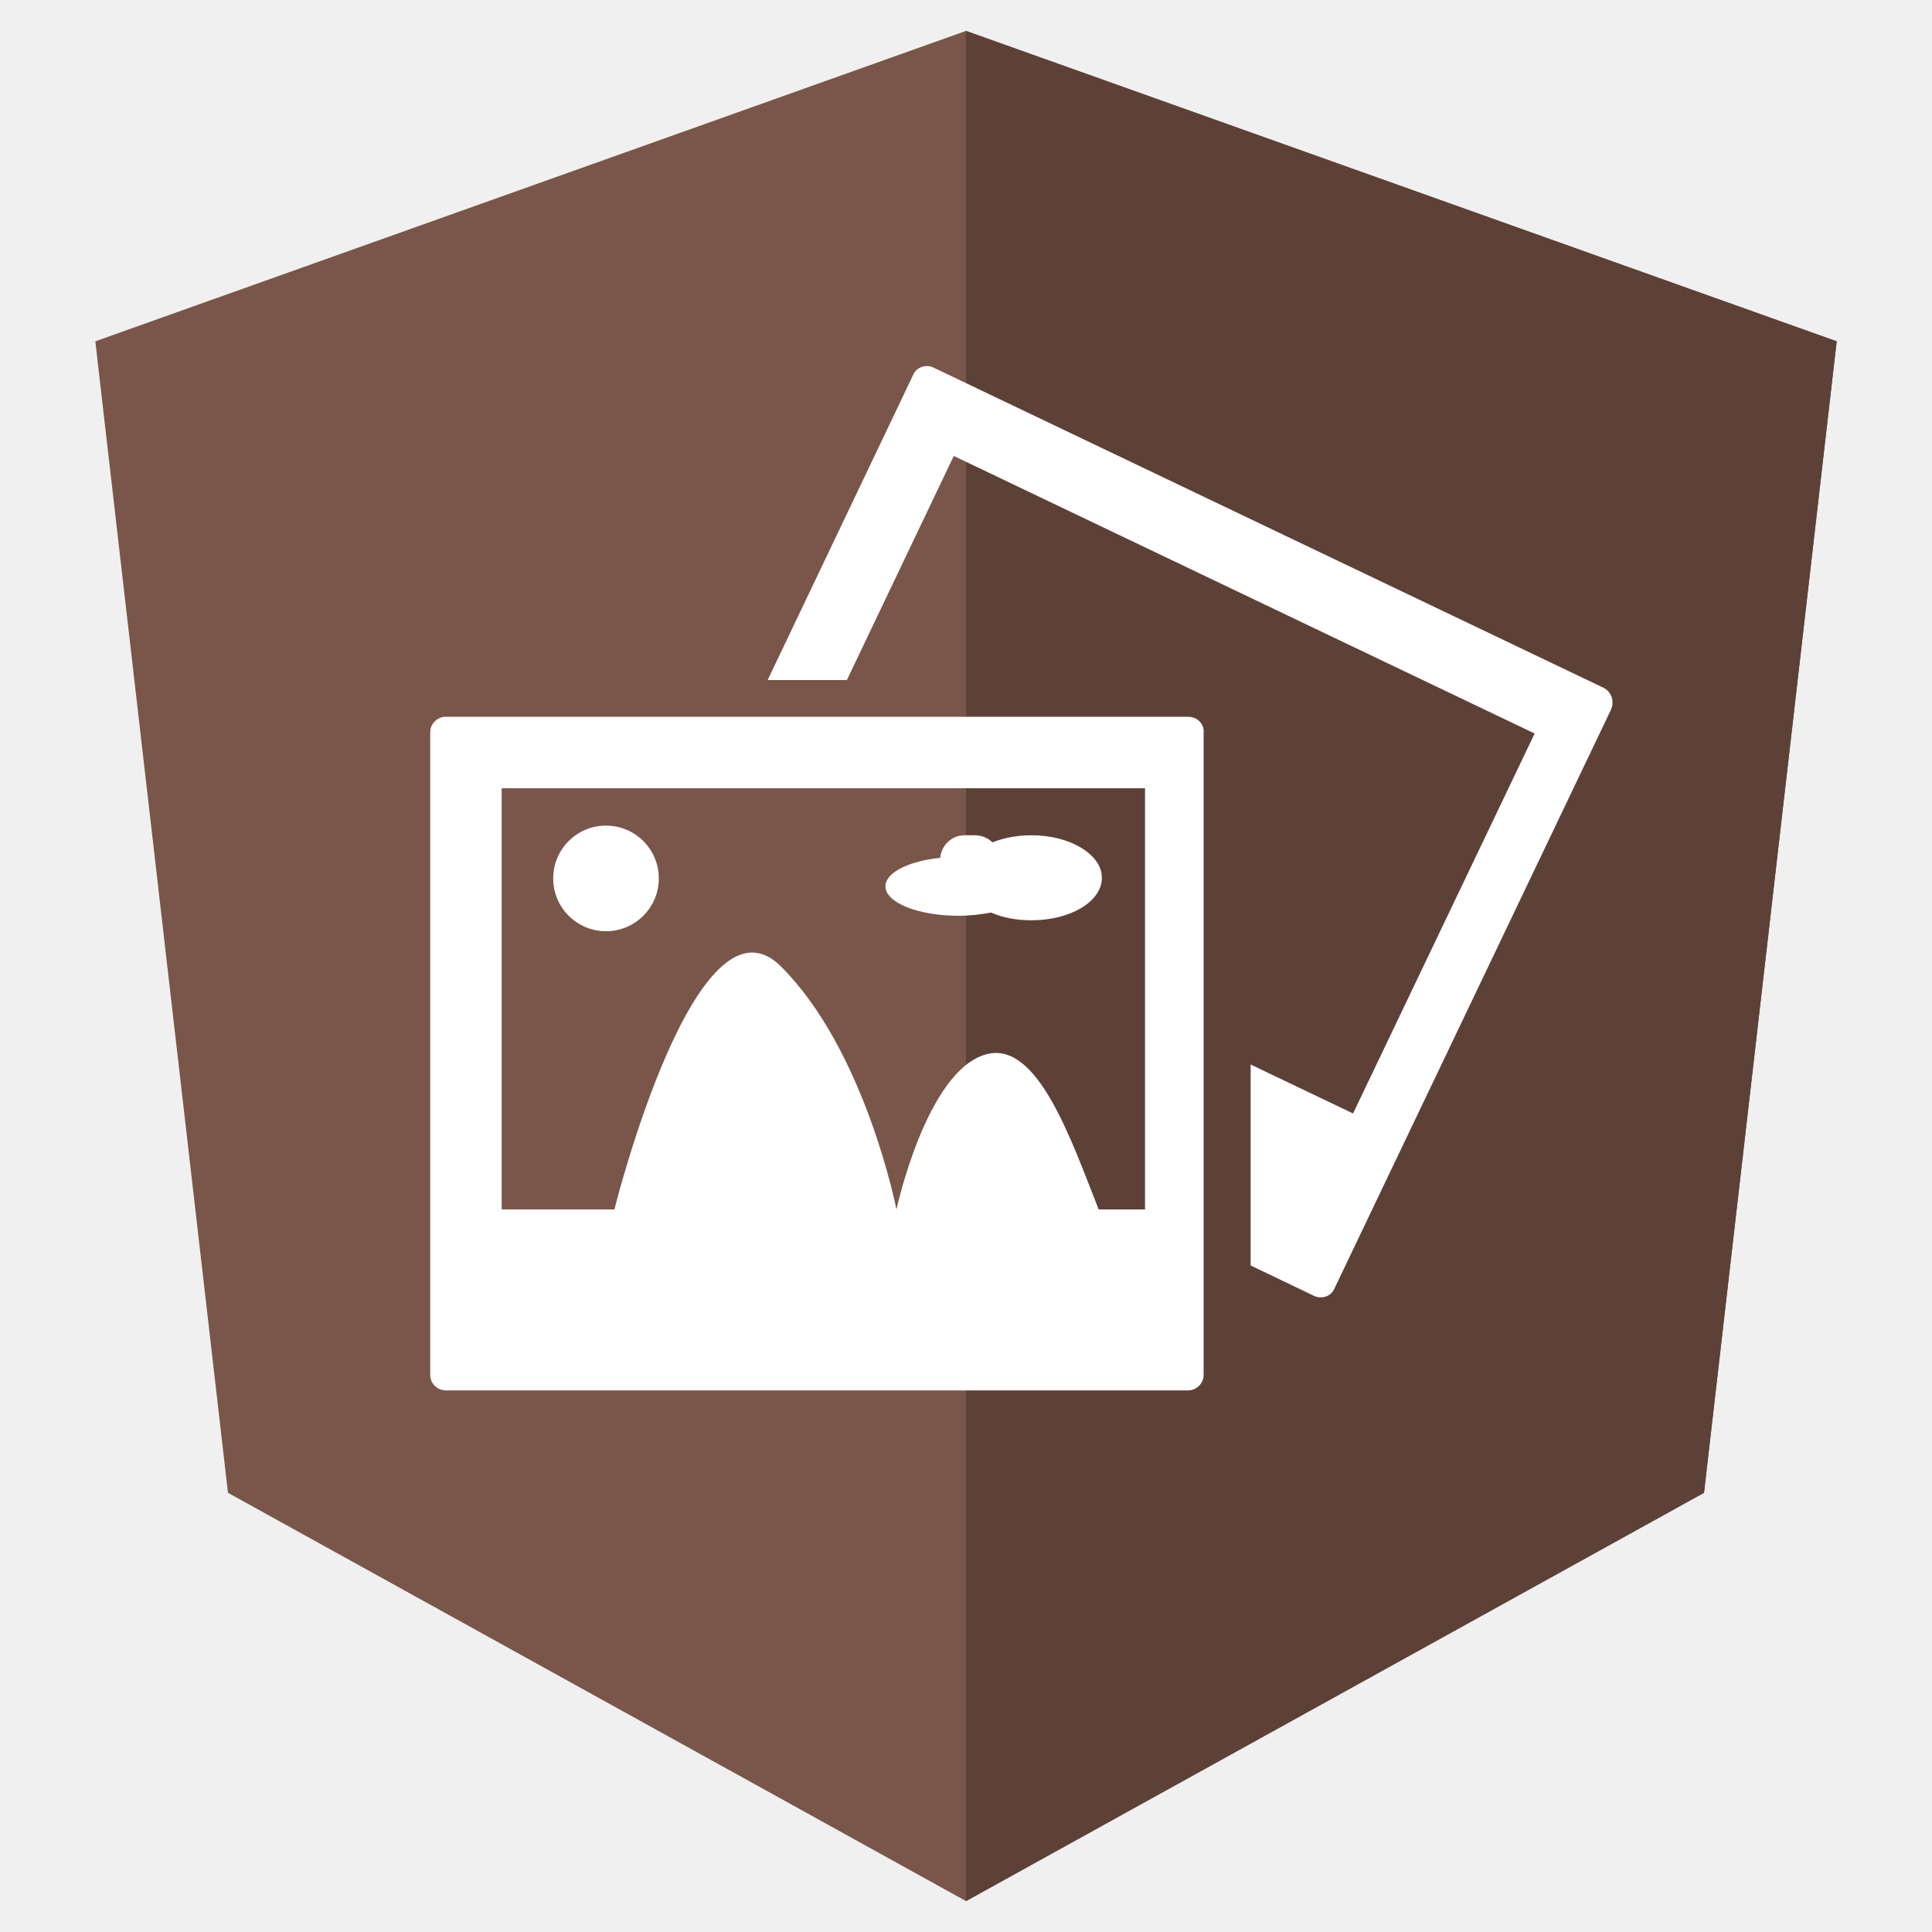
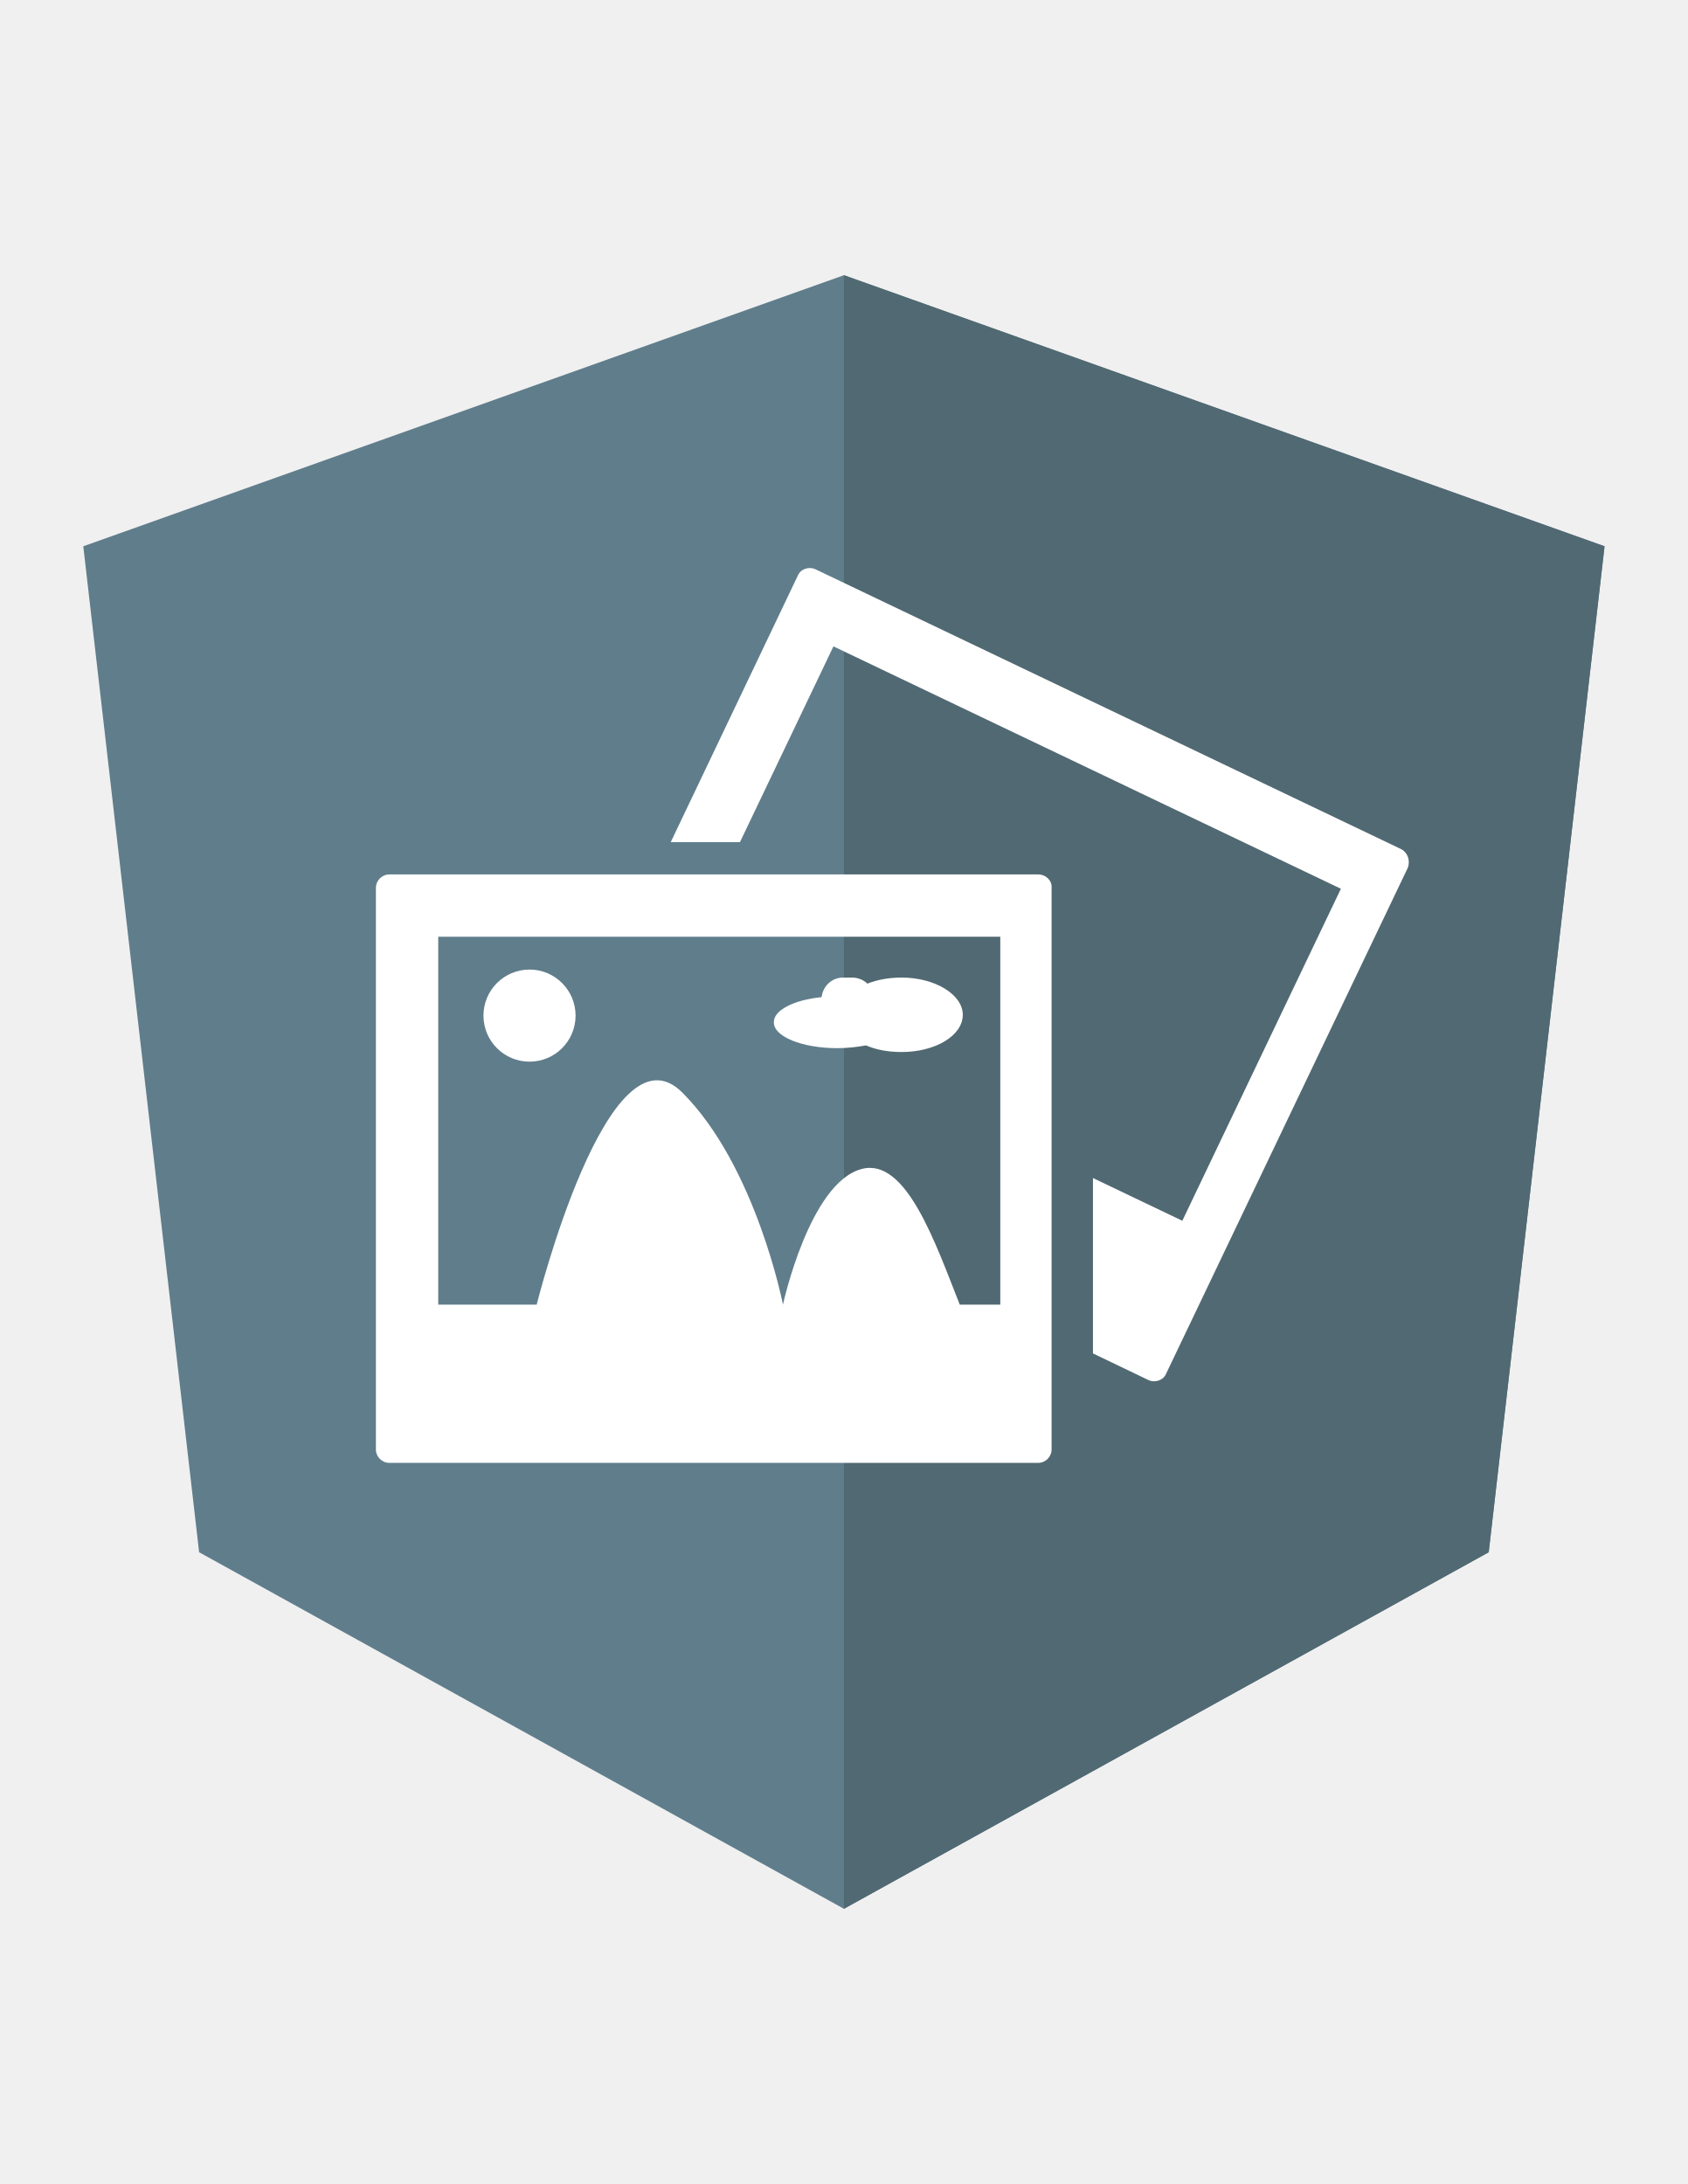
- <svg xmlns="http://www.w3.org/2000/svg" version="1.1" id="Layer_1" x="0px" y="0px" viewBox="0 0 300 300" enable-background="new 0 0 300 300" xml:space="preserve">
-   <polygon fill="#795649" points="150,4.8 150,4.8 150,4.8 14.8,53 35.4,231.8 150,295.2 150,295.2 150,295.2 264.6,231.8 285.2,53   " />
-   <polygon fill="#5D4137" points="150,4.8 150,37 150,36.9 150,184 150,184 150,295.2 150,295.2 264.6,231.8 285.2,53 " />
+ <svg xmlns="http://www.w3.org/2000/svg" version="1.1" id="Layer_1" x="0px" y="0px" viewBox="0 0 612 792" enable-background="new 0 0 612 792" xml:space="preserve">
+   <polygon fill="#607D8B" points="306,99.8 306,99.8 306,99.8 30.2,198.1 72.2,562.9 306,692.2 306,692.2 306,692.2 539.8,562.9   581.8,198.1 " />
+   <polygon fill="#516972" points="306,99.8 306,165.5 306,165.3 306,465.4 306,465.4 306,692.2 306,692.2 539.8,562.9 581.8,198.1 " />
  <g>
- </g>
-   <g>
-     <path fill="#FFFFFF" d="M249,106.8L145,57.1c-1.2-0.6-2.7-0.1-3.2,1.1l-22.6,47.4h12.3l16.6-34.8l90.2,43.1l-28.2,59l-15.9-7.6   v31.2l9.8,4.7c1.2,0.6,2.7,0.1,3.2-1.1l43-90C250.7,108.8,250.2,107.4,249,106.8z" />
-     <path fill="#FFFFFF" d="M184.5,111.3H69.2c-1.3,0-2.4,1.1-2.4,2.4v99.8c0,1.3,1.1,2.4,2.4,2.4h115.3c1.3,0,2.4-1.1,2.4-2.4v-99.8   C187,112.4,185.9,111.3,184.5,111.3z M177.9,187.8h-7.3c-4.3-10.9-9.5-26.2-17.4-24.1c-9.3,2.4-14,24.1-14,24.1   s-4.8-24.6-17.9-37.7c-13.2-13.2-25.9,37.7-25.9,37.7H77.9v-65.4h99.9V187.8z" />
-     <circle fill="#FFFFFF" cx="94.1" cy="136.4" r="8.2" />
-     <path fill="#FFFFFF" d="M148.8,142.2c1.8,0,3.5-0.2,5.1-0.5c1.8,0.8,3.9,1.2,6.3,1.2c6,0,10.9-2.9,10.9-6.6c0-3.6-4.9-6.6-10.9-6.6   c-2.3,0-4.3,0.4-6.1,1.1c-0.7-0.7-1.7-1.1-2.7-1.1h-1.6c-2,0-3.6,1.5-3.8,3.5c-4.9,0.5-8.5,2.3-8.5,4.4   C137.4,140.1,142.5,142.2,148.8,142.2z" />
+     <path fill="#FFFFFF" d="M508,307.9L295.8,206.5c-2.4-1.2-5.5-0.2-6.5,2.2l-46.1,96.7h25.1l33.9-71l184,87.9l-57.5,120.4l-32.4-15.5   v63.6l20,9.6c2.4,1.2,5.5,0.2,6.5-2.2l87.7-183.6C511.4,312,510.4,309.1,508,307.9z" />
+     <path fill="#FFFFFF" d="M376.4,317.1H141.2c-2.7,0-4.9,2.2-4.9,4.9v203.6c0,2.7,2.2,4.9,4.9,4.9h235.2c2.7,0,4.9-2.2,4.9-4.9V321.9   C381.5,319.3,379.2,317.1,376.4,317.1z M362.9,473.1H348c-8.8-22.2-19.4-53.4-35.5-49.2c-19,4.9-28.6,49.2-28.6,49.2   s-9.8-50.2-36.5-76.9c-26.9-26.9-52.8,76.9-52.8,76.9h-35.7V339.7h203.8v133.4H362.9z" />
+     <circle fill="#FFFFFF" cx="192" cy="368.3" r="16.7" />
+     <path fill="#FFFFFF" d="M303.6,380.1c3.7,0,7.1-0.4,10.4-1c3.7,1.6,8,2.4,12.9,2.4c12.2,0,22.2-5.9,22.2-13.5   c0-7.3-10-13.5-22.2-13.5c-4.7,0-8.8,0.8-12.4,2.2c-1.4-1.4-3.5-2.2-5.5-2.2h-3.3c-4.1,0-7.3,3.1-7.8,7.1c-10,1-17.3,4.7-17.3,9   C280.3,375.8,290.7,380.1,303.6,380.1z" />
  </g>
-   <g>
- </g>
-   <g>
- </g>
-   <g>
- </g>
-   <g>
- </g>
-   <g>
- </g>
-   <g>
- </g>
</svg>
